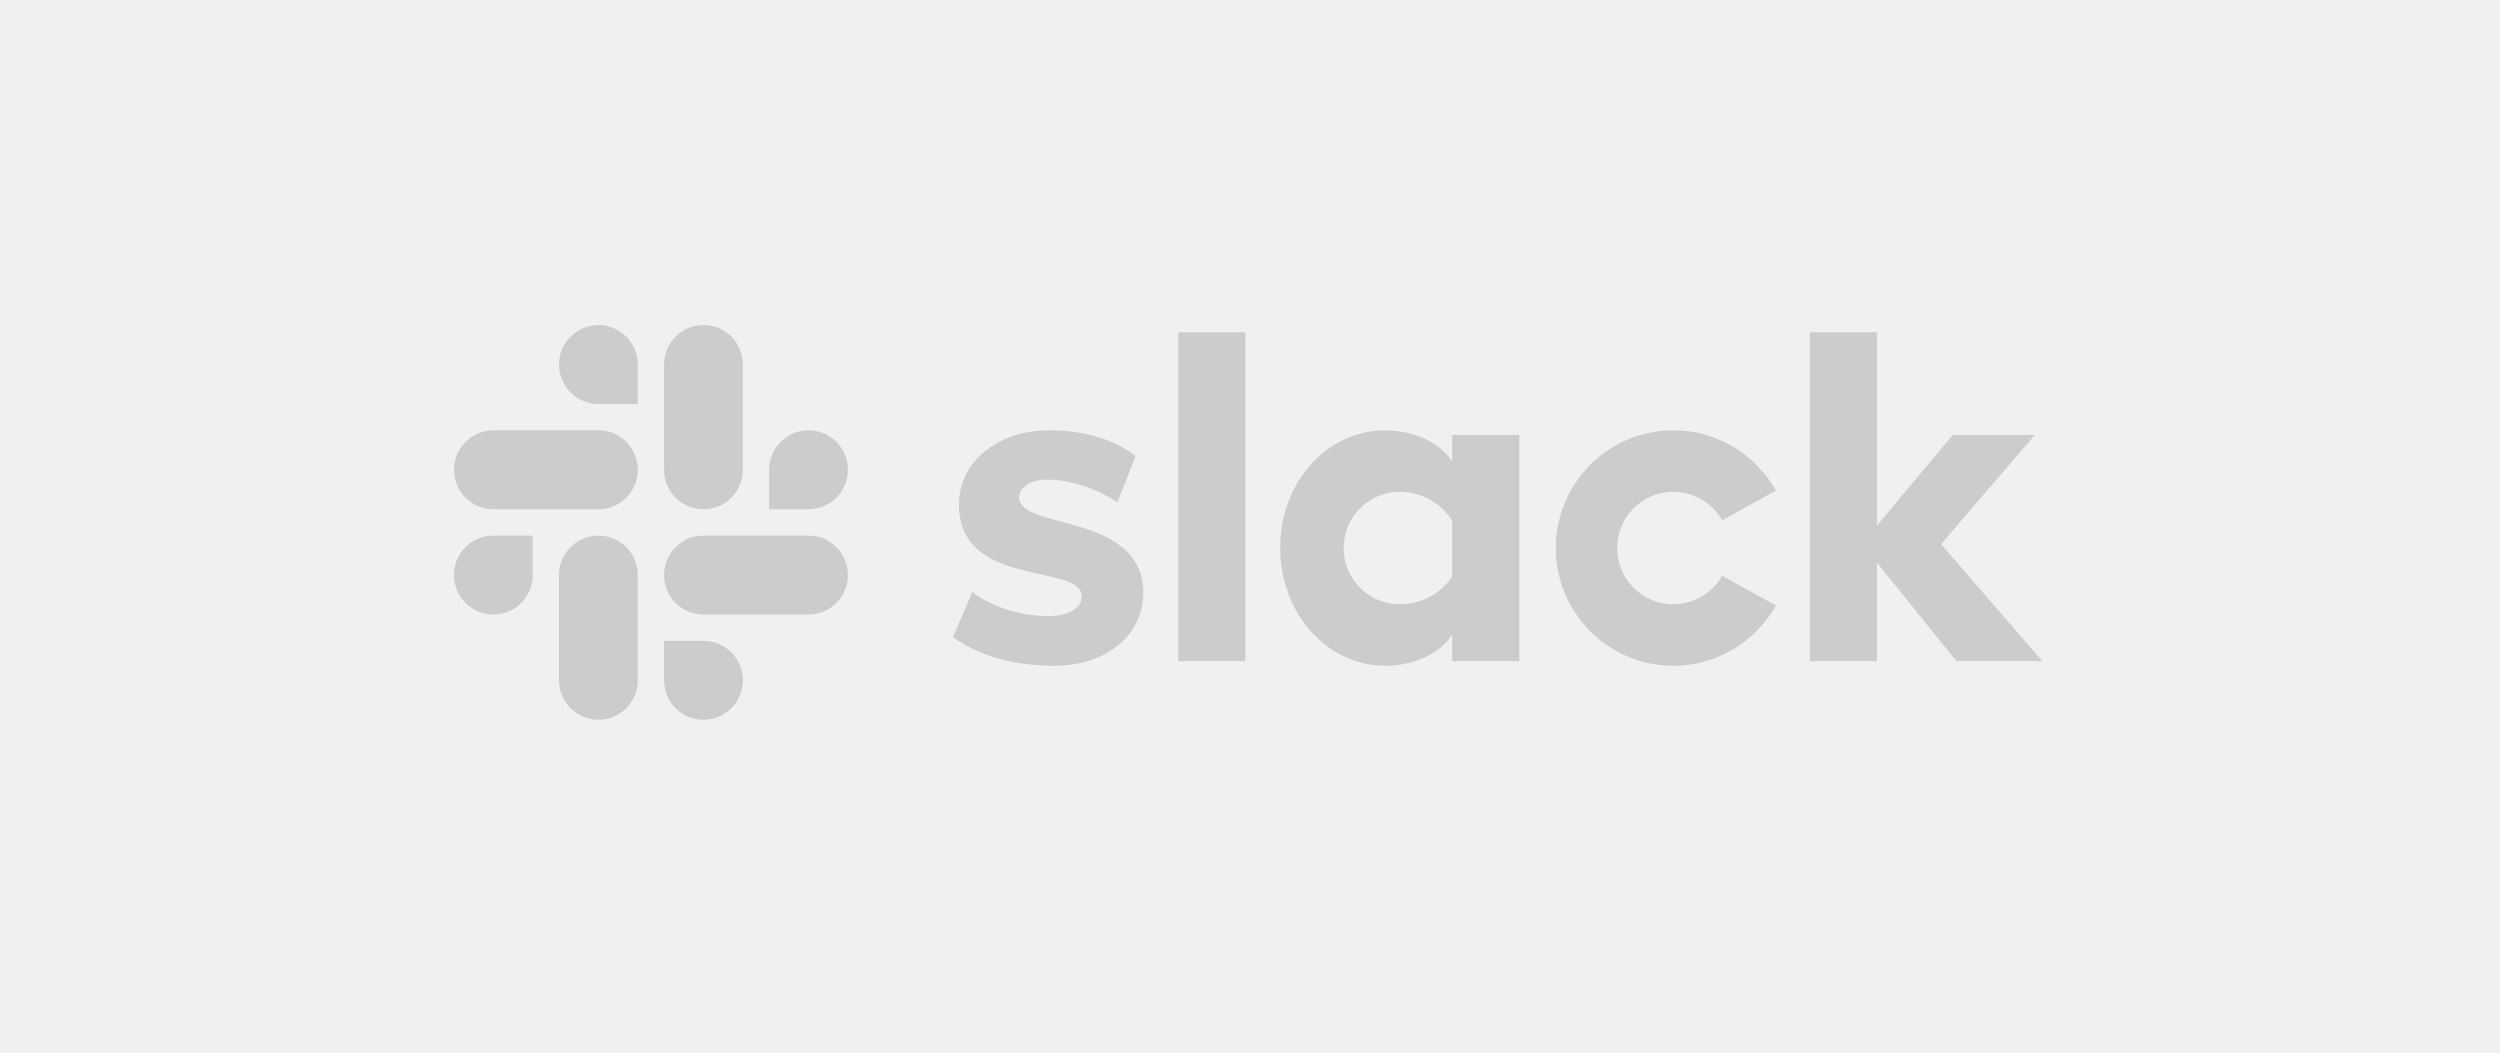
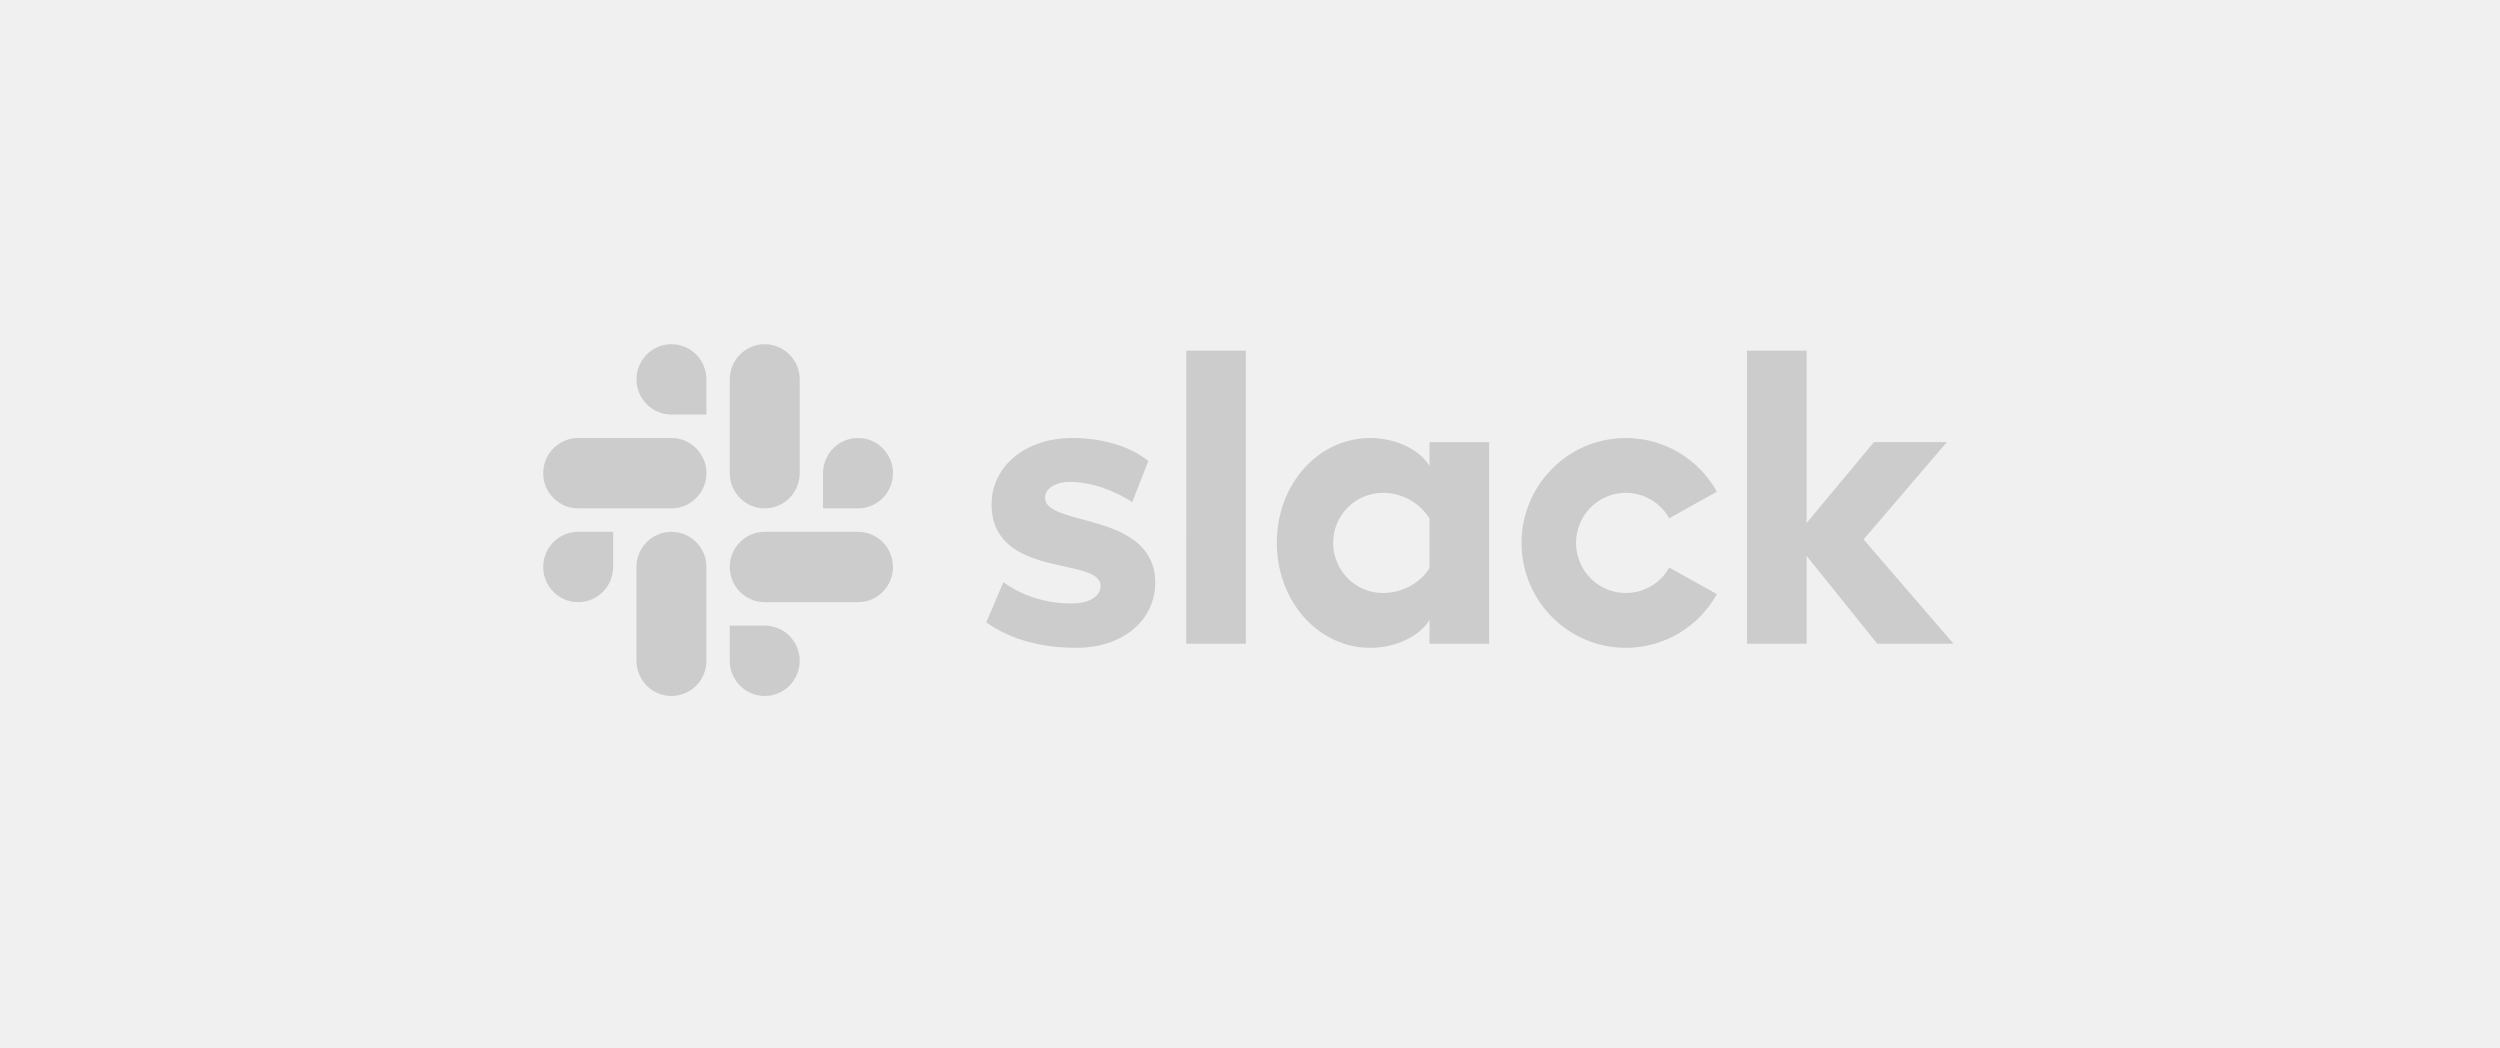
- <svg xmlns="http://www.w3.org/2000/svg" width="190" height="80" viewBox="0 0 190 80" fill="none">
-   <g clip-path="url(#clip0_347_365)">
-     <path d="M72.425 48.426L73.893 44.995C75.501 46.185 77.597 46.816 79.695 46.816C81.233 46.816 82.211 46.221 82.211 45.31C82.176 42.789 72.95 44.75 72.879 38.411C72.844 35.19 75.71 32.704 79.765 32.704C82.176 32.704 84.588 33.299 86.3 34.665L84.928 38.17C83.353 37.157 81.407 36.45 79.555 36.45C78.297 36.45 77.458 37.045 77.458 37.816C77.493 40.302 86.79 38.937 86.894 44.995C86.894 48.287 84.098 50.598 80.114 50.598C77.178 50.598 74.487 49.898 72.425 48.426H72.425ZM130.883 43.752C130.513 44.411 129.974 44.959 129.321 45.34C128.669 45.722 127.927 45.923 127.172 45.923C124.817 45.923 122.908 44.01 122.908 41.651C122.908 39.291 124.817 37.379 127.172 37.379C127.927 37.379 128.669 37.58 129.321 37.961C129.974 38.343 130.513 38.891 130.883 39.549L134.965 37.283C133.436 34.551 130.52 32.704 127.172 32.704C122.24 32.704 118.242 36.709 118.242 41.651C118.242 46.592 122.24 50.598 127.172 50.598C130.52 50.598 133.436 48.75 134.965 46.018L130.883 43.752ZM89.543 50.247H94.646V25.256H89.543L89.543 50.247ZM137.542 25.256V50.247H142.644V42.76L148.691 50.247H155.213L147.524 41.352L154.653 33.053H148.411L142.644 39.953V25.256H137.542ZM110.366 33.054V35.085C109.527 33.684 107.465 32.704 105.298 32.704C100.825 32.704 97.295 36.661 97.295 41.633C97.295 46.605 100.825 50.598 105.298 50.598C107.465 50.598 109.527 49.617 110.366 48.216V50.247H115.468V33.054H110.366ZM110.366 43.787C109.632 45.013 108.094 45.922 106.382 45.922C104.027 45.922 102.118 44.01 102.118 41.651C102.118 39.291 104.027 37.379 106.382 37.379C108.094 37.379 109.632 38.324 110.366 39.584V43.787Z" fill="black" fill-opacity="0.15" />
-     <path d="M45.478 24.704C43.825 24.704 42.484 26.047 42.484 27.703C42.484 28.097 42.561 28.487 42.711 28.851C42.861 29.214 43.082 29.545 43.36 29.823C43.638 30.102 43.968 30.323 44.331 30.474C44.695 30.625 45.084 30.703 45.478 30.703H48.472V27.703C48.473 26.909 48.158 26.146 47.596 25.584C47.035 25.021 46.273 24.704 45.478 24.704ZM45.478 32.703H37.494C35.84 32.703 34.5 34.047 34.5 35.704C34.5 37.36 35.84 38.704 37.494 38.704H45.478C47.132 38.704 48.472 37.36 48.472 35.704C48.472 34.047 47.132 32.703 45.478 32.703Z" fill="black" fill-opacity="0.15" />
-     <path d="M64.441 35.704C64.441 34.047 63.1 32.703 61.447 32.703C59.793 32.703 58.453 34.047 58.453 35.704V38.704H61.447C62.242 38.703 63.004 38.386 63.565 37.824C64.127 37.261 64.442 36.499 64.441 35.704ZM56.457 35.704V27.703C56.458 26.909 56.143 26.146 55.581 25.584C55.02 25.021 54.258 24.704 53.463 24.704C51.809 24.704 50.469 26.047 50.469 27.703V35.703C50.469 37.361 51.809 38.704 53.463 38.704C54.258 38.703 55.02 38.387 55.581 37.824C56.143 37.262 56.458 36.499 56.457 35.704" fill="black" fill-opacity="0.15" />
-     <path d="M53.463 54.704C54.258 54.703 55.02 54.386 55.581 53.824C56.143 53.261 56.458 52.499 56.457 51.704C56.458 50.909 56.143 50.146 55.581 49.584C55.02 49.021 54.258 48.705 53.463 48.704H50.469V51.704C50.469 53.36 51.809 54.704 53.463 54.704ZM53.463 46.704H61.447C63.1 46.704 64.441 45.361 64.441 43.703C64.442 42.909 64.127 42.146 63.565 41.584C63.004 41.021 62.242 40.704 61.447 40.704H53.463C51.809 40.704 50.469 42.047 50.469 43.703C50.468 44.097 50.545 44.487 50.696 44.851C50.846 45.214 51.066 45.545 51.344 45.824C51.622 46.102 51.953 46.323 52.316 46.474C52.679 46.625 53.069 46.703 53.463 46.703" fill="black" fill-opacity="0.15" />
-     <path d="M34.5 43.703C34.5 44.097 34.577 44.487 34.727 44.851C34.877 45.214 35.098 45.545 35.376 45.824C35.654 46.102 35.984 46.323 36.347 46.474C36.711 46.625 37.1 46.703 37.494 46.703C38.289 46.703 39.051 46.386 39.612 45.824C40.174 45.261 40.489 44.498 40.488 43.703V40.704H37.494C35.84 40.704 34.5 42.047 34.5 43.703ZM42.484 43.703V51.703C42.484 53.36 43.825 54.704 45.478 54.704C46.273 54.703 47.035 54.386 47.596 53.824C48.158 53.261 48.473 52.499 48.472 51.704V43.703C48.473 43.31 48.396 42.92 48.245 42.556C48.095 42.193 47.875 41.862 47.597 41.583C47.319 41.305 46.988 41.084 46.625 40.933C46.261 40.782 45.872 40.704 45.478 40.704C43.825 40.704 42.484 42.047 42.484 43.703Z" fill="black" fill-opacity="0.15" />
+ <svg xmlns="http://www.w3.org/2000/svg" width="191" height="80" viewBox="0 0 191 80" fill="none">
+   <g clip-path="url(#clip0_676_2853)">
+     <path d="M75.35 47.548L76.661 44.474C78.096 45.541 79.967 46.105 81.839 46.105C83.212 46.105 84.085 45.572 84.085 44.757C84.053 42.498 75.819 44.255 75.756 38.577C75.725 35.691 78.283 33.464 81.902 33.464C84.053 33.464 86.206 33.997 87.735 35.221L86.51 38.36C85.104 37.453 83.367 36.82 81.714 36.82C80.591 36.82 79.842 37.353 79.842 38.044C79.874 40.271 88.172 39.047 88.265 44.474C88.265 47.423 85.769 49.494 82.213 49.494C79.593 49.494 77.191 48.866 75.35 47.548H75.35ZM127.528 43.361C127.197 43.951 126.716 44.442 126.134 44.784C125.552 45.126 124.889 45.306 124.215 45.306C122.113 45.306 120.41 43.592 120.41 41.479C120.41 39.365 122.113 37.652 124.215 37.652C124.889 37.652 125.552 37.832 126.134 38.173C126.716 38.515 127.197 39.006 127.528 39.596L131.171 37.566C129.806 35.119 127.204 33.464 124.215 33.464C119.813 33.464 116.245 37.052 116.245 41.479C116.245 45.905 119.813 49.494 124.215 49.494C127.204 49.494 129.806 47.839 131.171 45.391L127.528 43.361ZM90.629 49.18H95.183V26.791H90.63L90.629 49.18ZM133.471 26.791V49.18H138.025V42.472L143.422 49.18H149.244L142.381 41.211L148.744 33.776H143.173L138.025 39.958V26.791H133.471ZM109.215 33.777V35.597C108.466 34.342 106.626 33.464 104.692 33.464C100.699 33.464 97.548 37.009 97.548 41.463C97.548 45.917 100.699 49.494 104.692 49.494C106.626 49.494 108.466 48.615 109.215 47.36V49.18H113.769V33.777H109.215ZM109.215 43.392C108.56 44.49 107.187 45.305 105.659 45.305C103.557 45.305 101.853 43.592 101.853 41.479C101.853 39.365 103.557 37.652 105.659 37.652C107.187 37.652 108.56 38.498 109.215 39.627V43.392Z" fill="black" fill-opacity="0.15" />
+     <path d="M51.299 26.297C49.823 26.297 48.627 27.5 48.627 28.984C48.626 29.337 48.695 29.686 48.829 30.012C48.963 30.338 49.16 30.634 49.408 30.883C49.656 31.133 49.951 31.331 50.275 31.466C50.6 31.602 50.948 31.671 51.299 31.672H53.971V28.984C53.972 28.272 53.691 27.589 53.19 27.085C52.688 26.581 52.008 26.298 51.299 26.297ZM51.299 33.463H44.172C42.697 33.463 41.5 34.667 41.5 36.151C41.5 37.635 42.697 38.839 44.172 38.839H51.299C52.775 38.839 53.971 37.635 53.971 36.151C53.971 34.667 52.775 33.463 51.299 33.463Z" fill="black" fill-opacity="0.15" />
+     <path d="M68.224 36.151C68.224 34.667 67.027 33.463 65.552 33.463C64.076 33.463 62.879 34.667 62.879 36.151V38.839H65.552C66.261 38.838 66.941 38.554 67.442 38.05C67.944 37.546 68.225 36.863 68.224 36.151ZM61.098 36.151V28.984C61.098 28.272 60.817 27.589 60.316 27.085C59.815 26.581 59.135 26.298 58.425 26.297C56.949 26.297 55.753 27.5 55.753 28.984V36.151C55.753 37.636 56.949 38.839 58.425 38.839C59.135 38.838 59.815 38.555 60.316 38.051C60.817 37.547 61.098 36.864 61.098 36.152" fill="black" fill-opacity="0.15" />
+     <path d="M58.425 53.172C59.135 53.171 59.815 52.888 60.316 52.384C60.817 51.88 61.099 51.197 61.098 50.485C61.099 49.773 60.817 49.089 60.316 48.585C59.815 48.081 59.135 47.798 58.425 47.797H55.753V50.485C55.753 51.969 56.95 53.172 58.425 53.172ZM58.425 46.006H65.552C67.028 46.006 68.224 44.802 68.224 43.318C68.225 42.606 67.944 41.923 67.443 41.419C66.941 40.915 66.261 40.631 65.552 40.63H58.425C56.95 40.63 55.753 41.834 55.753 43.318C55.753 43.67 55.822 44.02 55.956 44.345C56.09 44.671 56.287 44.967 56.535 45.217C56.783 45.467 57.078 45.664 57.402 45.8C57.726 45.935 58.074 46.005 58.425 46.005" fill="black" fill-opacity="0.15" />
+     <path d="M41.5 43.318C41.5 43.67 41.569 44.02 41.703 44.345C41.837 44.671 42.033 44.967 42.282 45.217C42.53 45.467 42.824 45.664 43.149 45.8C43.473 45.935 43.821 46.005 44.172 46.005C44.882 46.005 45.562 45.721 46.063 45.217C46.564 44.713 46.846 44.03 46.845 43.318V40.63H44.172C42.696 40.63 41.5 41.834 41.5 43.318ZM48.626 43.318V50.484C48.626 51.969 49.823 53.172 51.299 53.172C52.008 53.171 52.688 52.888 53.189 52.384C53.691 51.88 53.972 51.197 53.971 50.485V43.318C53.972 42.965 53.903 42.616 53.769 42.29C53.635 41.964 53.438 41.668 53.19 41.418C52.941 41.169 52.647 40.971 52.322 40.836C51.998 40.7 51.65 40.631 51.299 40.63C49.823 40.63 48.626 41.834 48.626 43.318Z" fill="black" fill-opacity="0.15" />
  </g>
  <defs>
-     <clipPath id="clip0_347_365">
-       <rect width="121" height="48" fill="white" transform="translate(34.5 16)" />
+     <clipPath id="clip0_676_2853">
+       <rect width="108" height="43" fill="white" transform="translate(41.5 18.5)" />
    </clipPath>
  </defs>
</svg>
